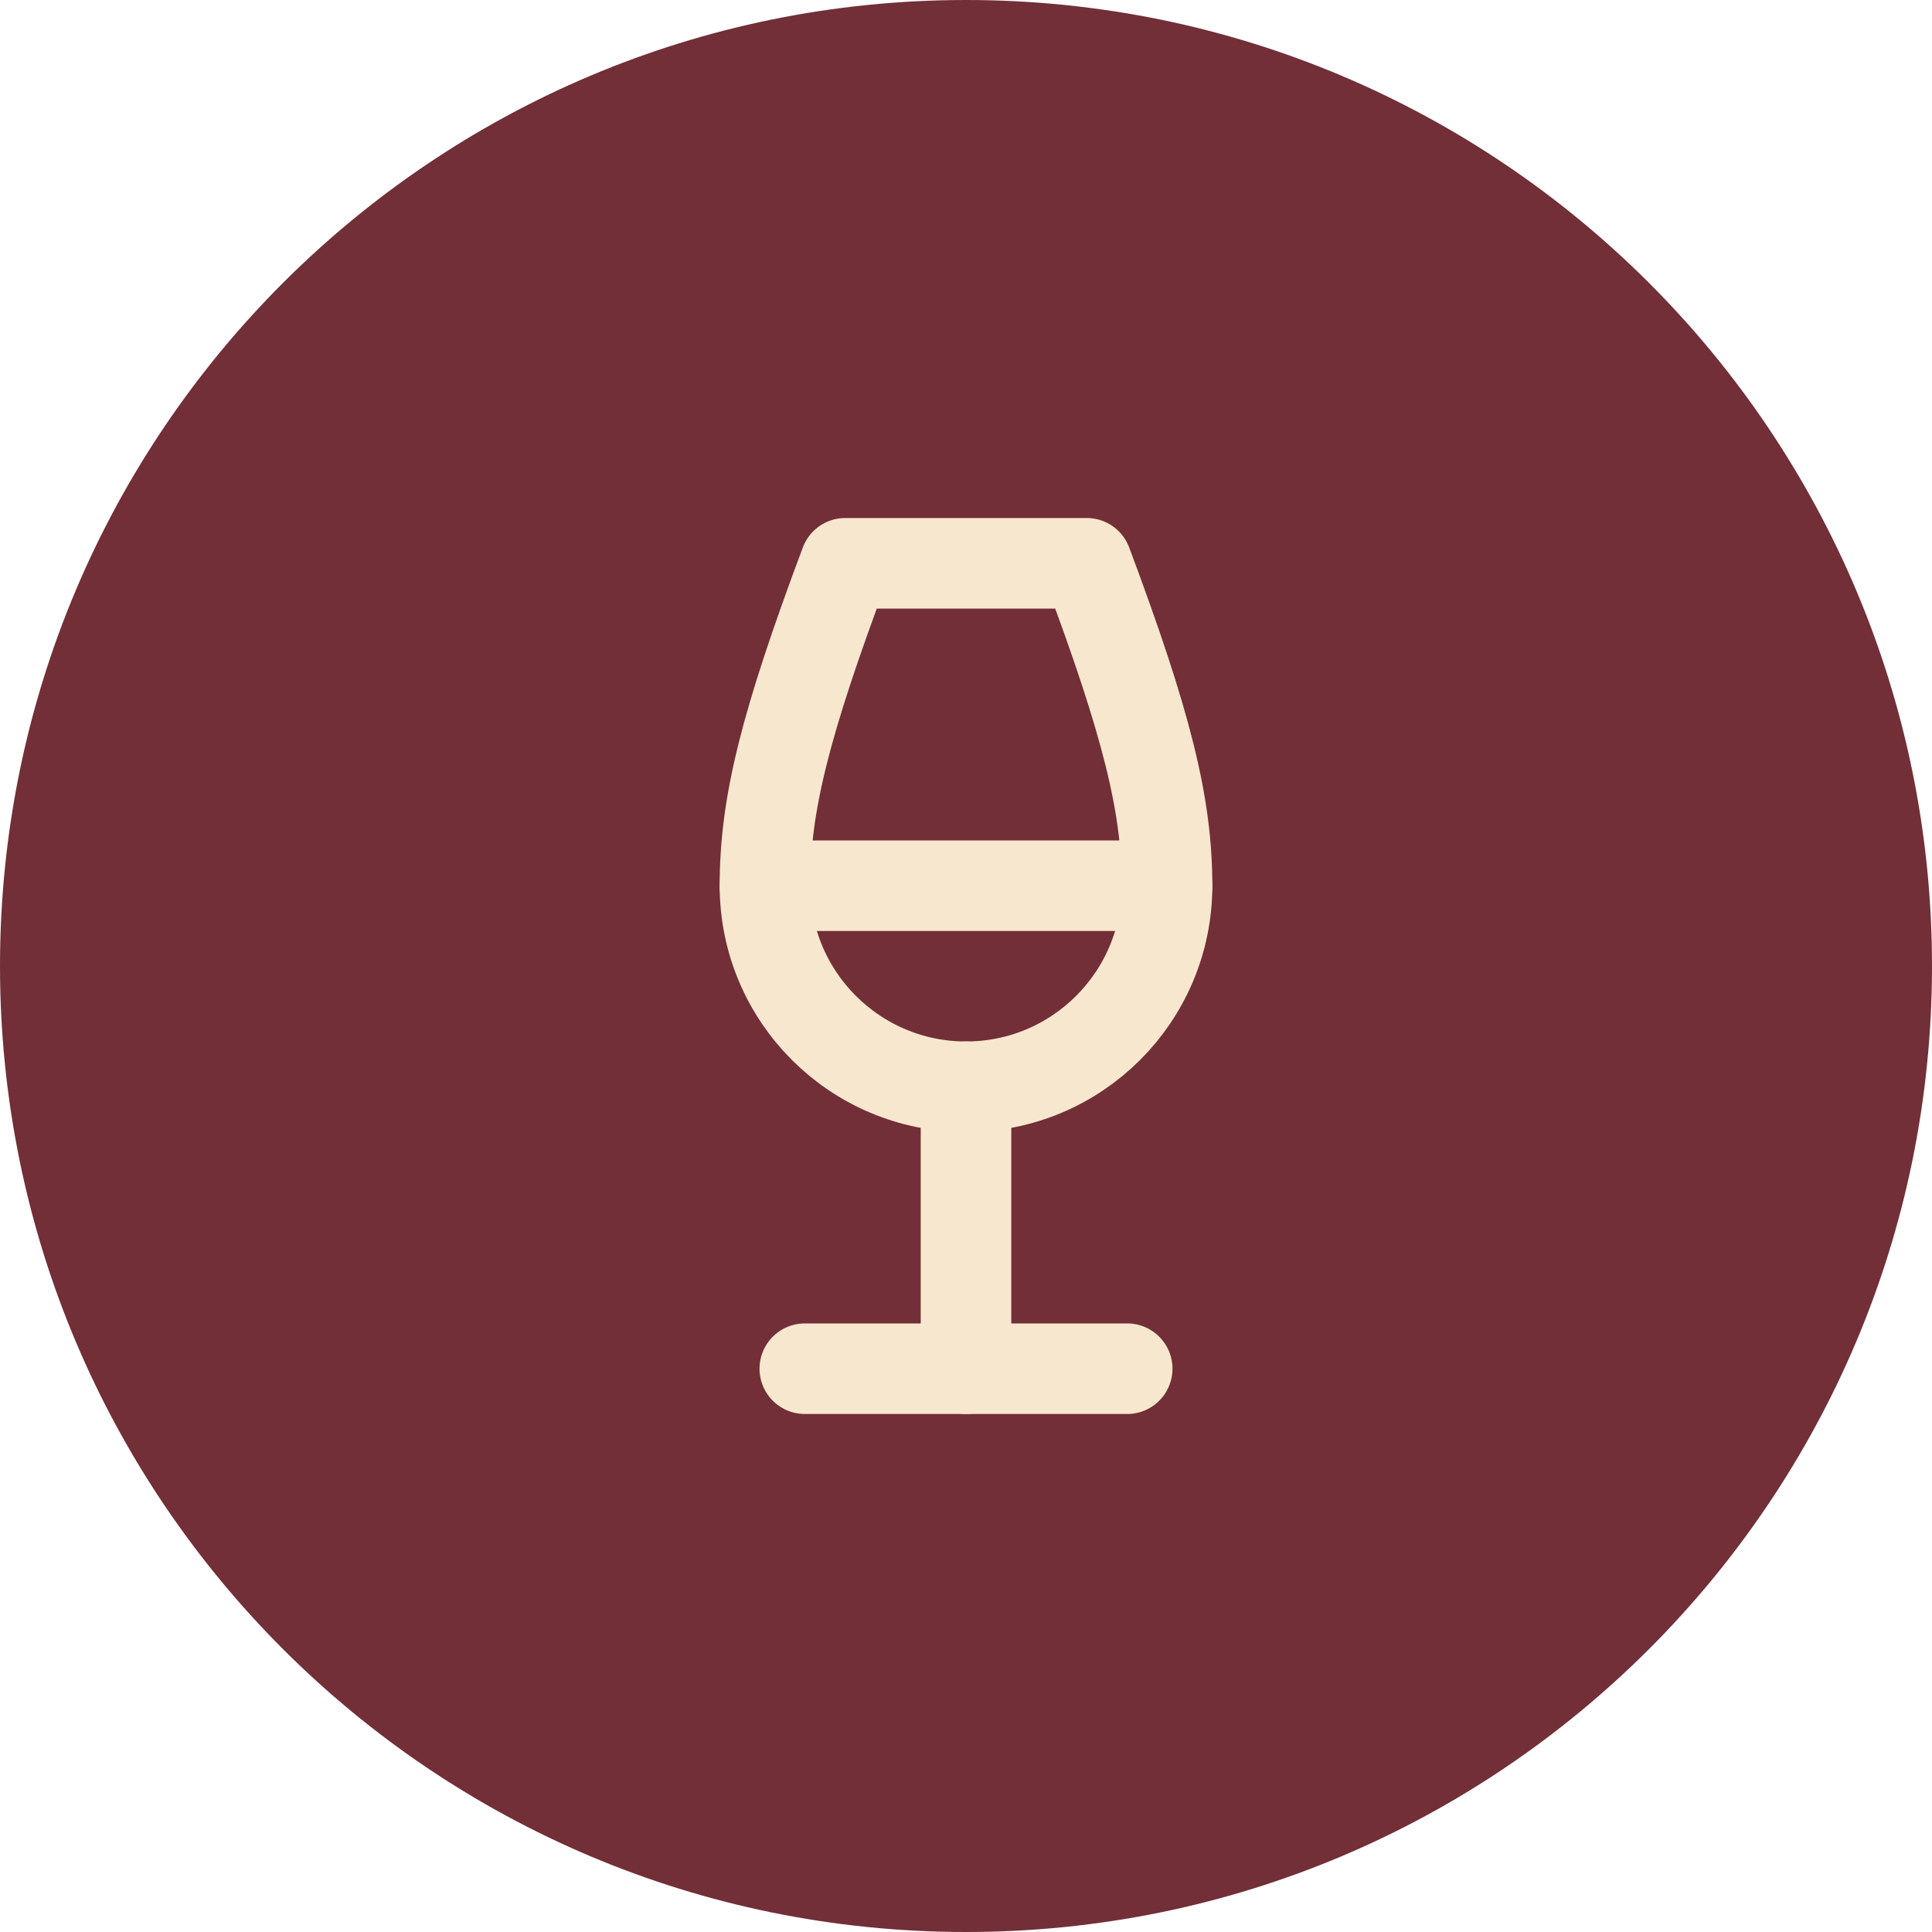
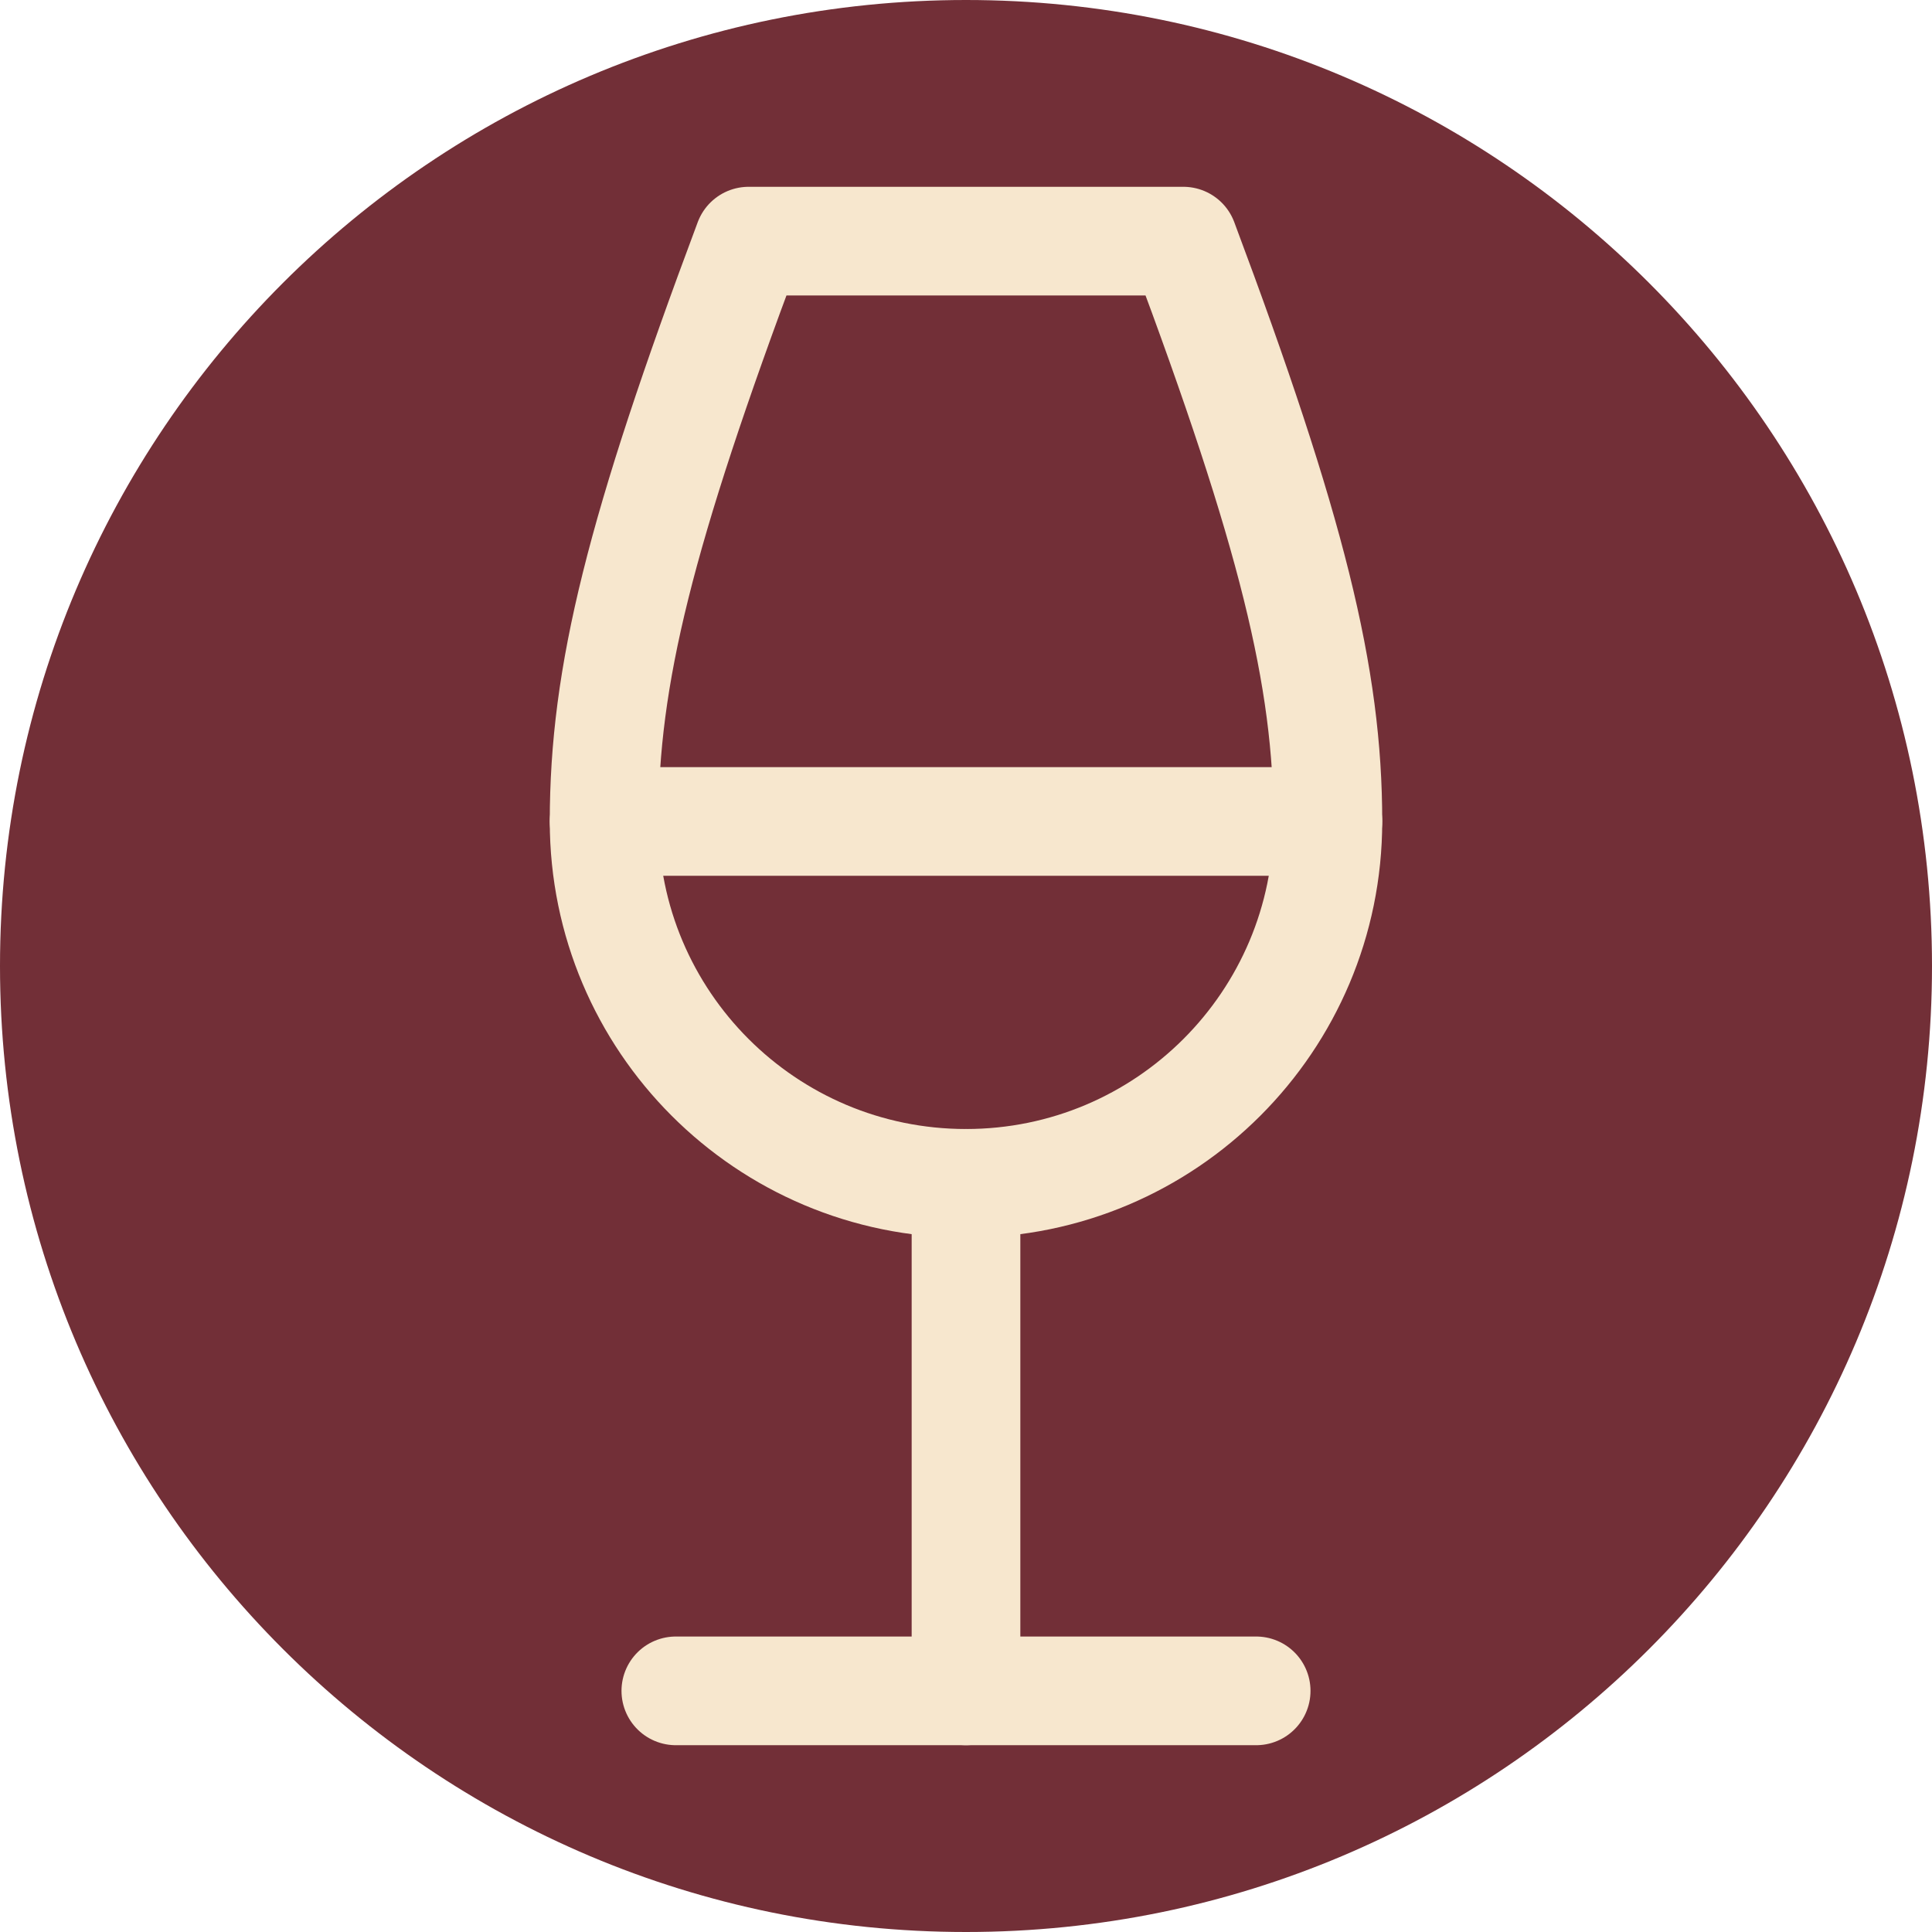
<svg xmlns="http://www.w3.org/2000/svg" width="32" height="32" viewBox="0 0 32 32">
  <circle cx="16" cy="16" r="16" fill="#722F37" />
-   <g transform="translate(8, 8)" stroke="#F7E7CE" stroke-width="1.5" stroke-linecap="round" stroke-linejoin="round" fill="none">
+   <g transform="translate(16, 16) scale(1.8) translate(-8, -8)" stroke="#F7E7CE" stroke-width="1" stroke-linecap="round" stroke-linejoin="round" fill="none">
    <path d="M5.33 14.67h5.34" />
    <path d="M4.67 6.67h6.66" />
    <path d="M8 10v4.67" />
    <path d="M8 10a3.33 3.33 0 0 0 3.33-3.33c0-1.33-.33-2.67-1.33-5.34H6c-1 2.67-1.33 4-1.33 5.34A3.33 3.33 0 0 0 8 10Z" />
  </g>
</svg>
